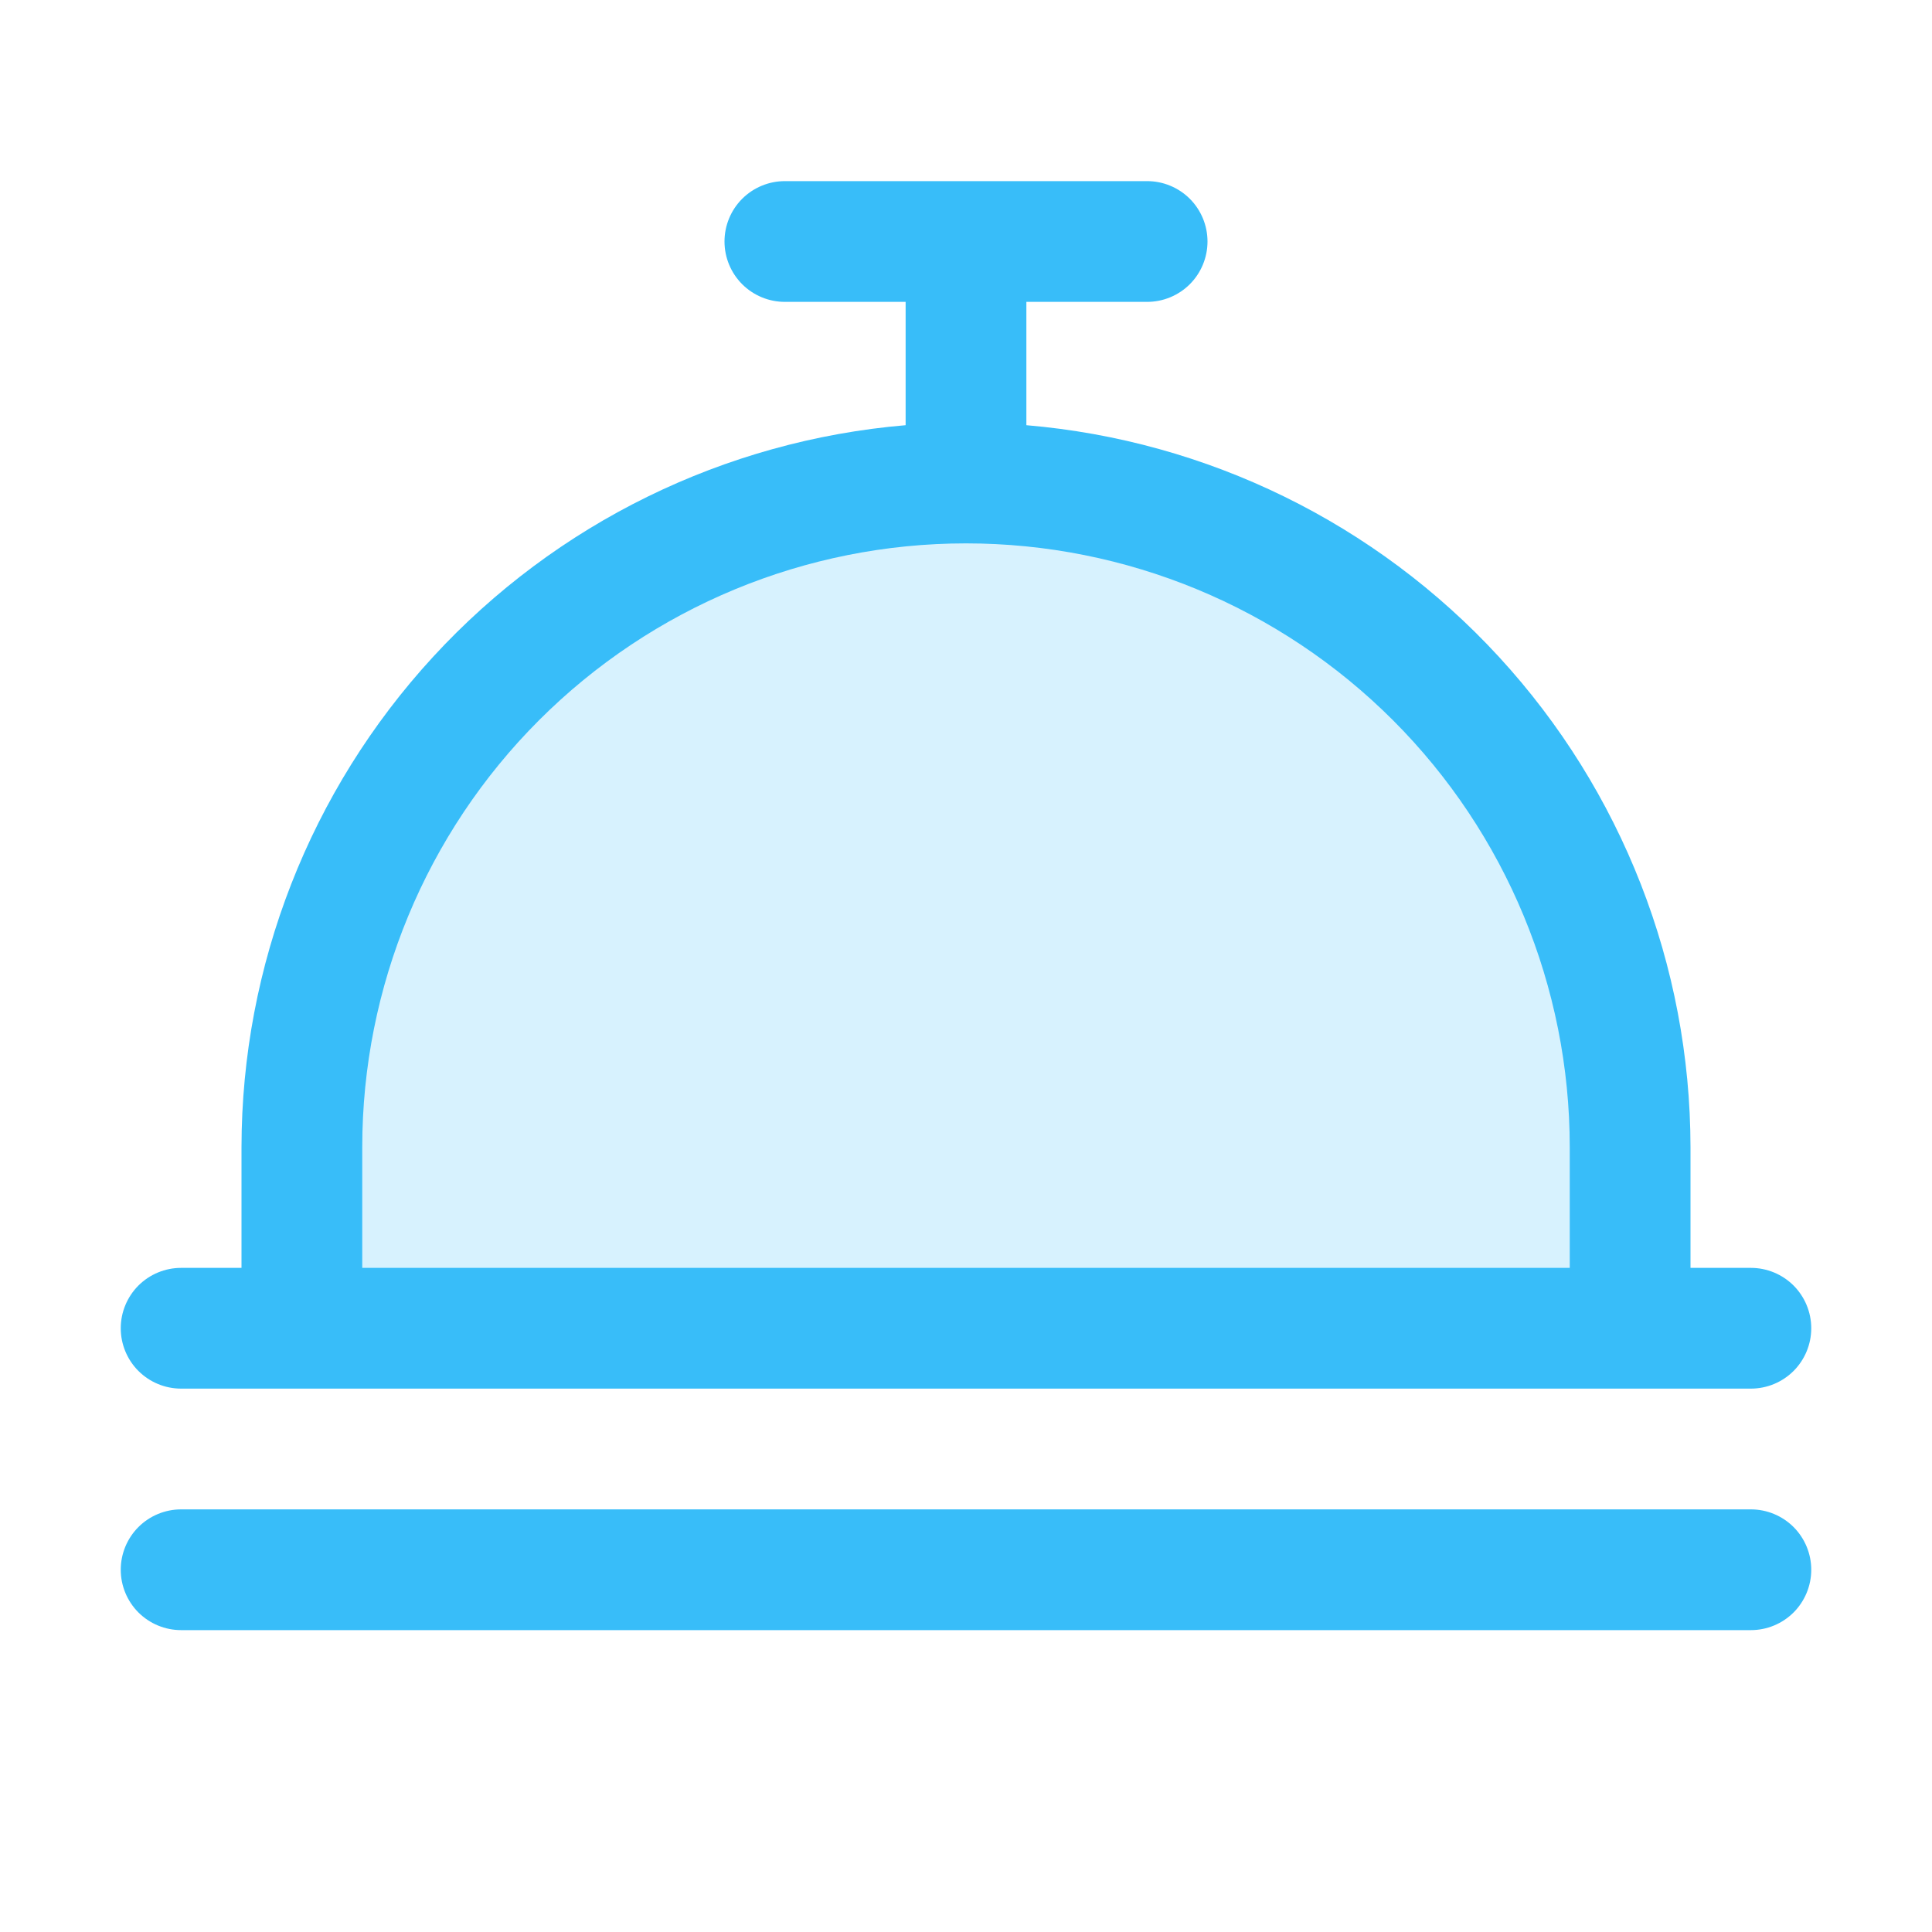
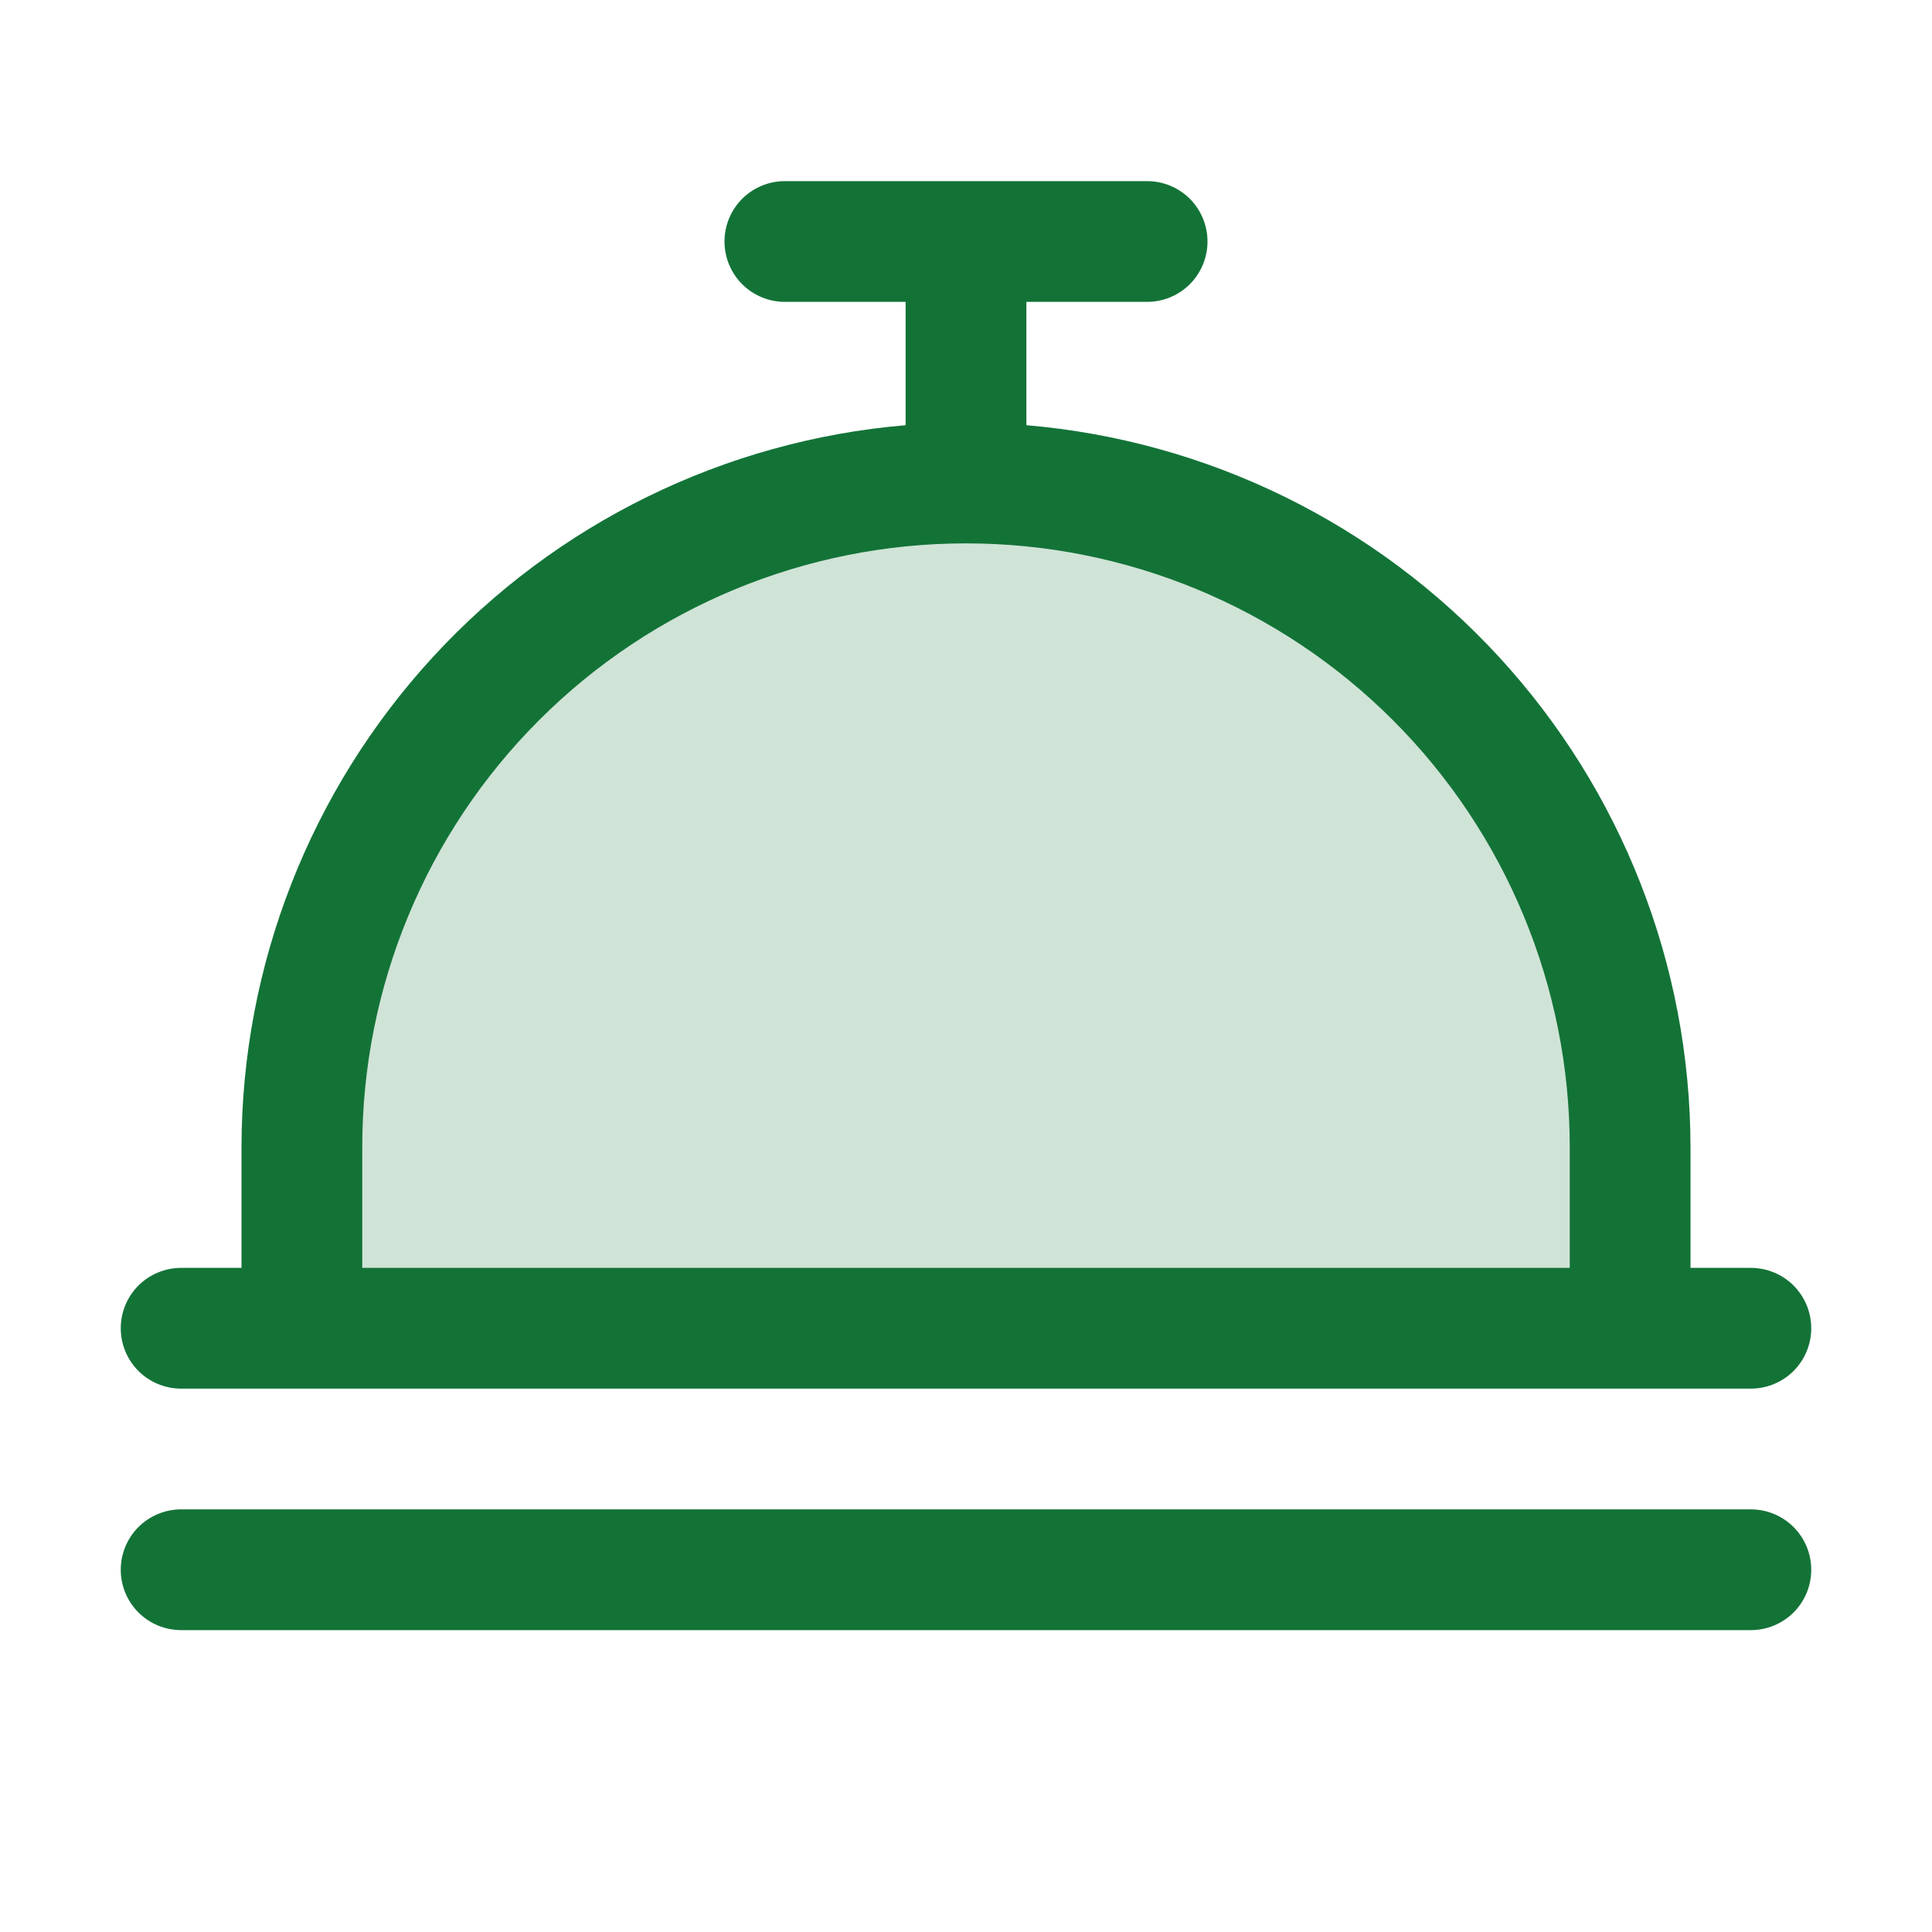
<svg xmlns="http://www.w3.org/2000/svg" width="48" height="48" viewBox="0 0 48 48" fill="none">
-   <path opacity="0.2" d="M40.5 28.5V33H7.5V28.5C7.5 24.124 9.238 19.927 12.333 16.833C15.427 13.738 19.624 12 24 12C28.376 12 32.573 13.738 35.667 16.833C38.762 19.927 40.5 24.124 40.5 28.5Z" fill="#38BDF9" />
-   <path d="M4.5 34.5H43.5C43.898 34.5 44.279 34.342 44.561 34.061C44.842 33.779 45 33.398 45 33C45 32.602 44.842 32.221 44.561 31.939C44.279 31.658 43.898 31.5 43.5 31.5H42V28.5C41.995 23.988 40.296 19.641 37.241 16.32C34.186 12.999 29.996 10.945 25.5 10.564V7.5H28.5C28.898 7.5 29.279 7.342 29.561 7.061C29.842 6.779 30 6.398 30 6C30 5.602 29.842 5.221 29.561 4.939C29.279 4.658 28.898 4.5 28.5 4.5H19.5C19.102 4.5 18.721 4.658 18.439 4.939C18.158 5.221 18 5.602 18 6C18 6.398 18.158 6.779 18.439 7.061C18.721 7.342 19.102 7.5 19.5 7.5H22.5V10.564C18.004 10.945 13.814 12.999 10.759 16.32C7.704 19.641 6.005 23.988 6 28.5V31.5H4.5C4.102 31.5 3.721 31.658 3.439 31.939C3.158 32.221 3 32.602 3 33C3 33.398 3.158 33.779 3.439 34.061C3.721 34.342 4.102 34.5 4.5 34.5ZM9 28.5C9 24.522 10.58 20.706 13.393 17.893C16.206 15.08 20.022 13.5 24 13.5C27.978 13.5 31.794 15.08 34.607 17.893C37.42 20.706 39 24.522 39 28.5V31.5H9V28.5ZM45 39C45 39.398 44.842 39.779 44.561 40.061C44.279 40.342 43.898 40.5 43.5 40.5H4.5C4.102 40.5 3.721 40.342 3.439 40.061C3.158 39.779 3 39.398 3 39C3 38.602 3.158 38.221 3.439 37.939C3.721 37.658 4.102 37.5 4.5 37.5H43.5C43.898 37.5 44.279 37.658 44.561 37.939C44.842 38.221 45 38.602 45 39Z" fill="#38BDF9" />
+   <path opacity="0.2" d="M40.5 28.5V33H7.5V28.5C7.5 24.124 9.238 19.927 12.333 16.833C15.427 13.738 19.624 12 24 12C28.376 12 32.573 13.738 35.667 16.833C38.762 19.927 40.5 24.124 40.5 28.5Z" fill="#137337" />
+   <path d="M4.5 34.5H43.5C43.898 34.5 44.279 34.342 44.561 34.061C44.842 33.779 45 33.398 45 33C45 32.602 44.842 32.221 44.561 31.939C44.279 31.658 43.898 31.5 43.5 31.5H42V28.5C41.995 23.988 40.296 19.641 37.241 16.32C34.186 12.999 29.996 10.945 25.5 10.564V7.5H28.5C28.898 7.5 29.279 7.342 29.561 7.061C29.842 6.779 30 6.398 30 6C30 5.602 29.842 5.221 29.561 4.939C29.279 4.658 28.898 4.5 28.5 4.5H19.5C19.102 4.5 18.721 4.658 18.439 4.939C18.158 5.221 18 5.602 18 6C18 6.398 18.158 6.779 18.439 7.061C18.721 7.342 19.102 7.5 19.5 7.5H22.5V10.564C18.004 10.945 13.814 12.999 10.759 16.32C7.704 19.641 6.005 23.988 6 28.5V31.5H4.5C4.102 31.5 3.721 31.658 3.439 31.939C3.158 32.221 3 32.602 3 33C3 33.398 3.158 33.779 3.439 34.061C3.721 34.342 4.102 34.5 4.5 34.5ZM9 28.5C9 24.522 10.58 20.706 13.393 17.893C16.206 15.08 20.022 13.5 24 13.5C27.978 13.5 31.794 15.08 34.607 17.893C37.42 20.706 39 24.522 39 28.5V31.5H9V28.5ZM45 39C45 39.398 44.842 39.779 44.561 40.061C44.279 40.342 43.898 40.5 43.5 40.5H4.5C4.102 40.5 3.721 40.342 3.439 40.061C3.158 39.779 3 39.398 3 39C3 38.602 3.158 38.221 3.439 37.939C3.721 37.658 4.102 37.5 4.5 37.5H43.5C43.898 37.5 44.279 37.658 44.561 37.939C44.842 38.221 45 38.602 45 39Z" fill="#137337" />
</svg>
